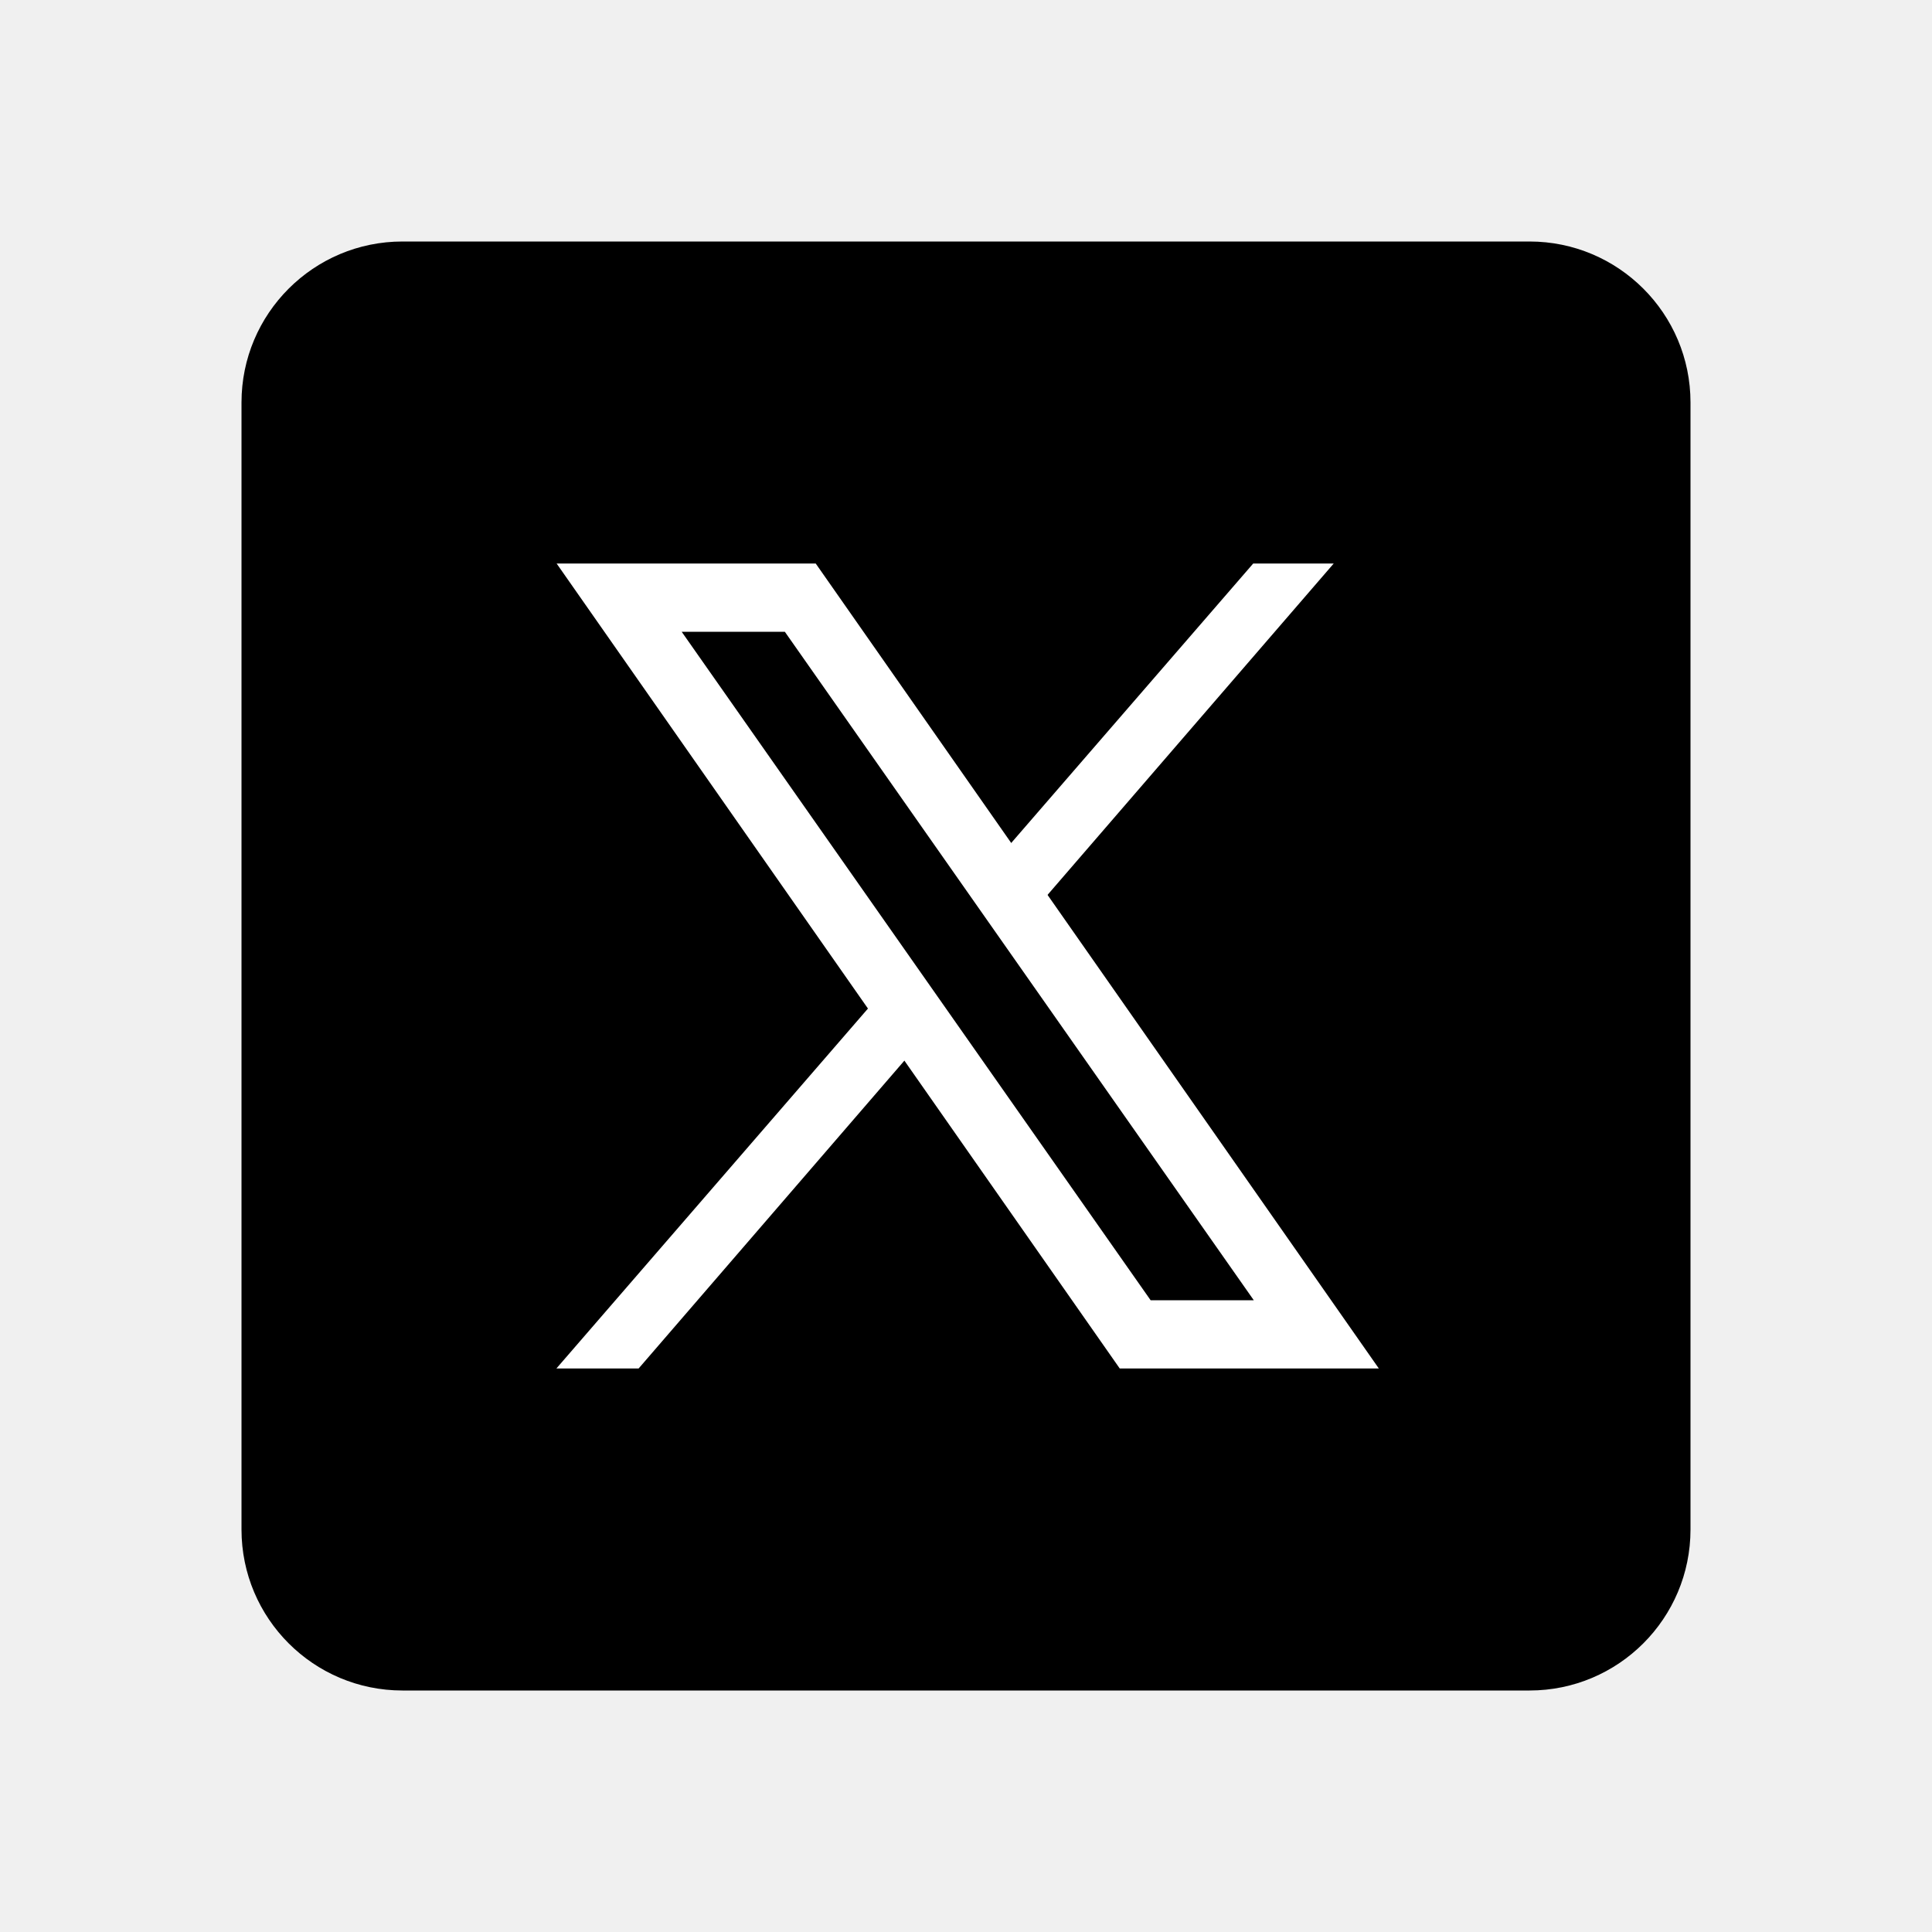
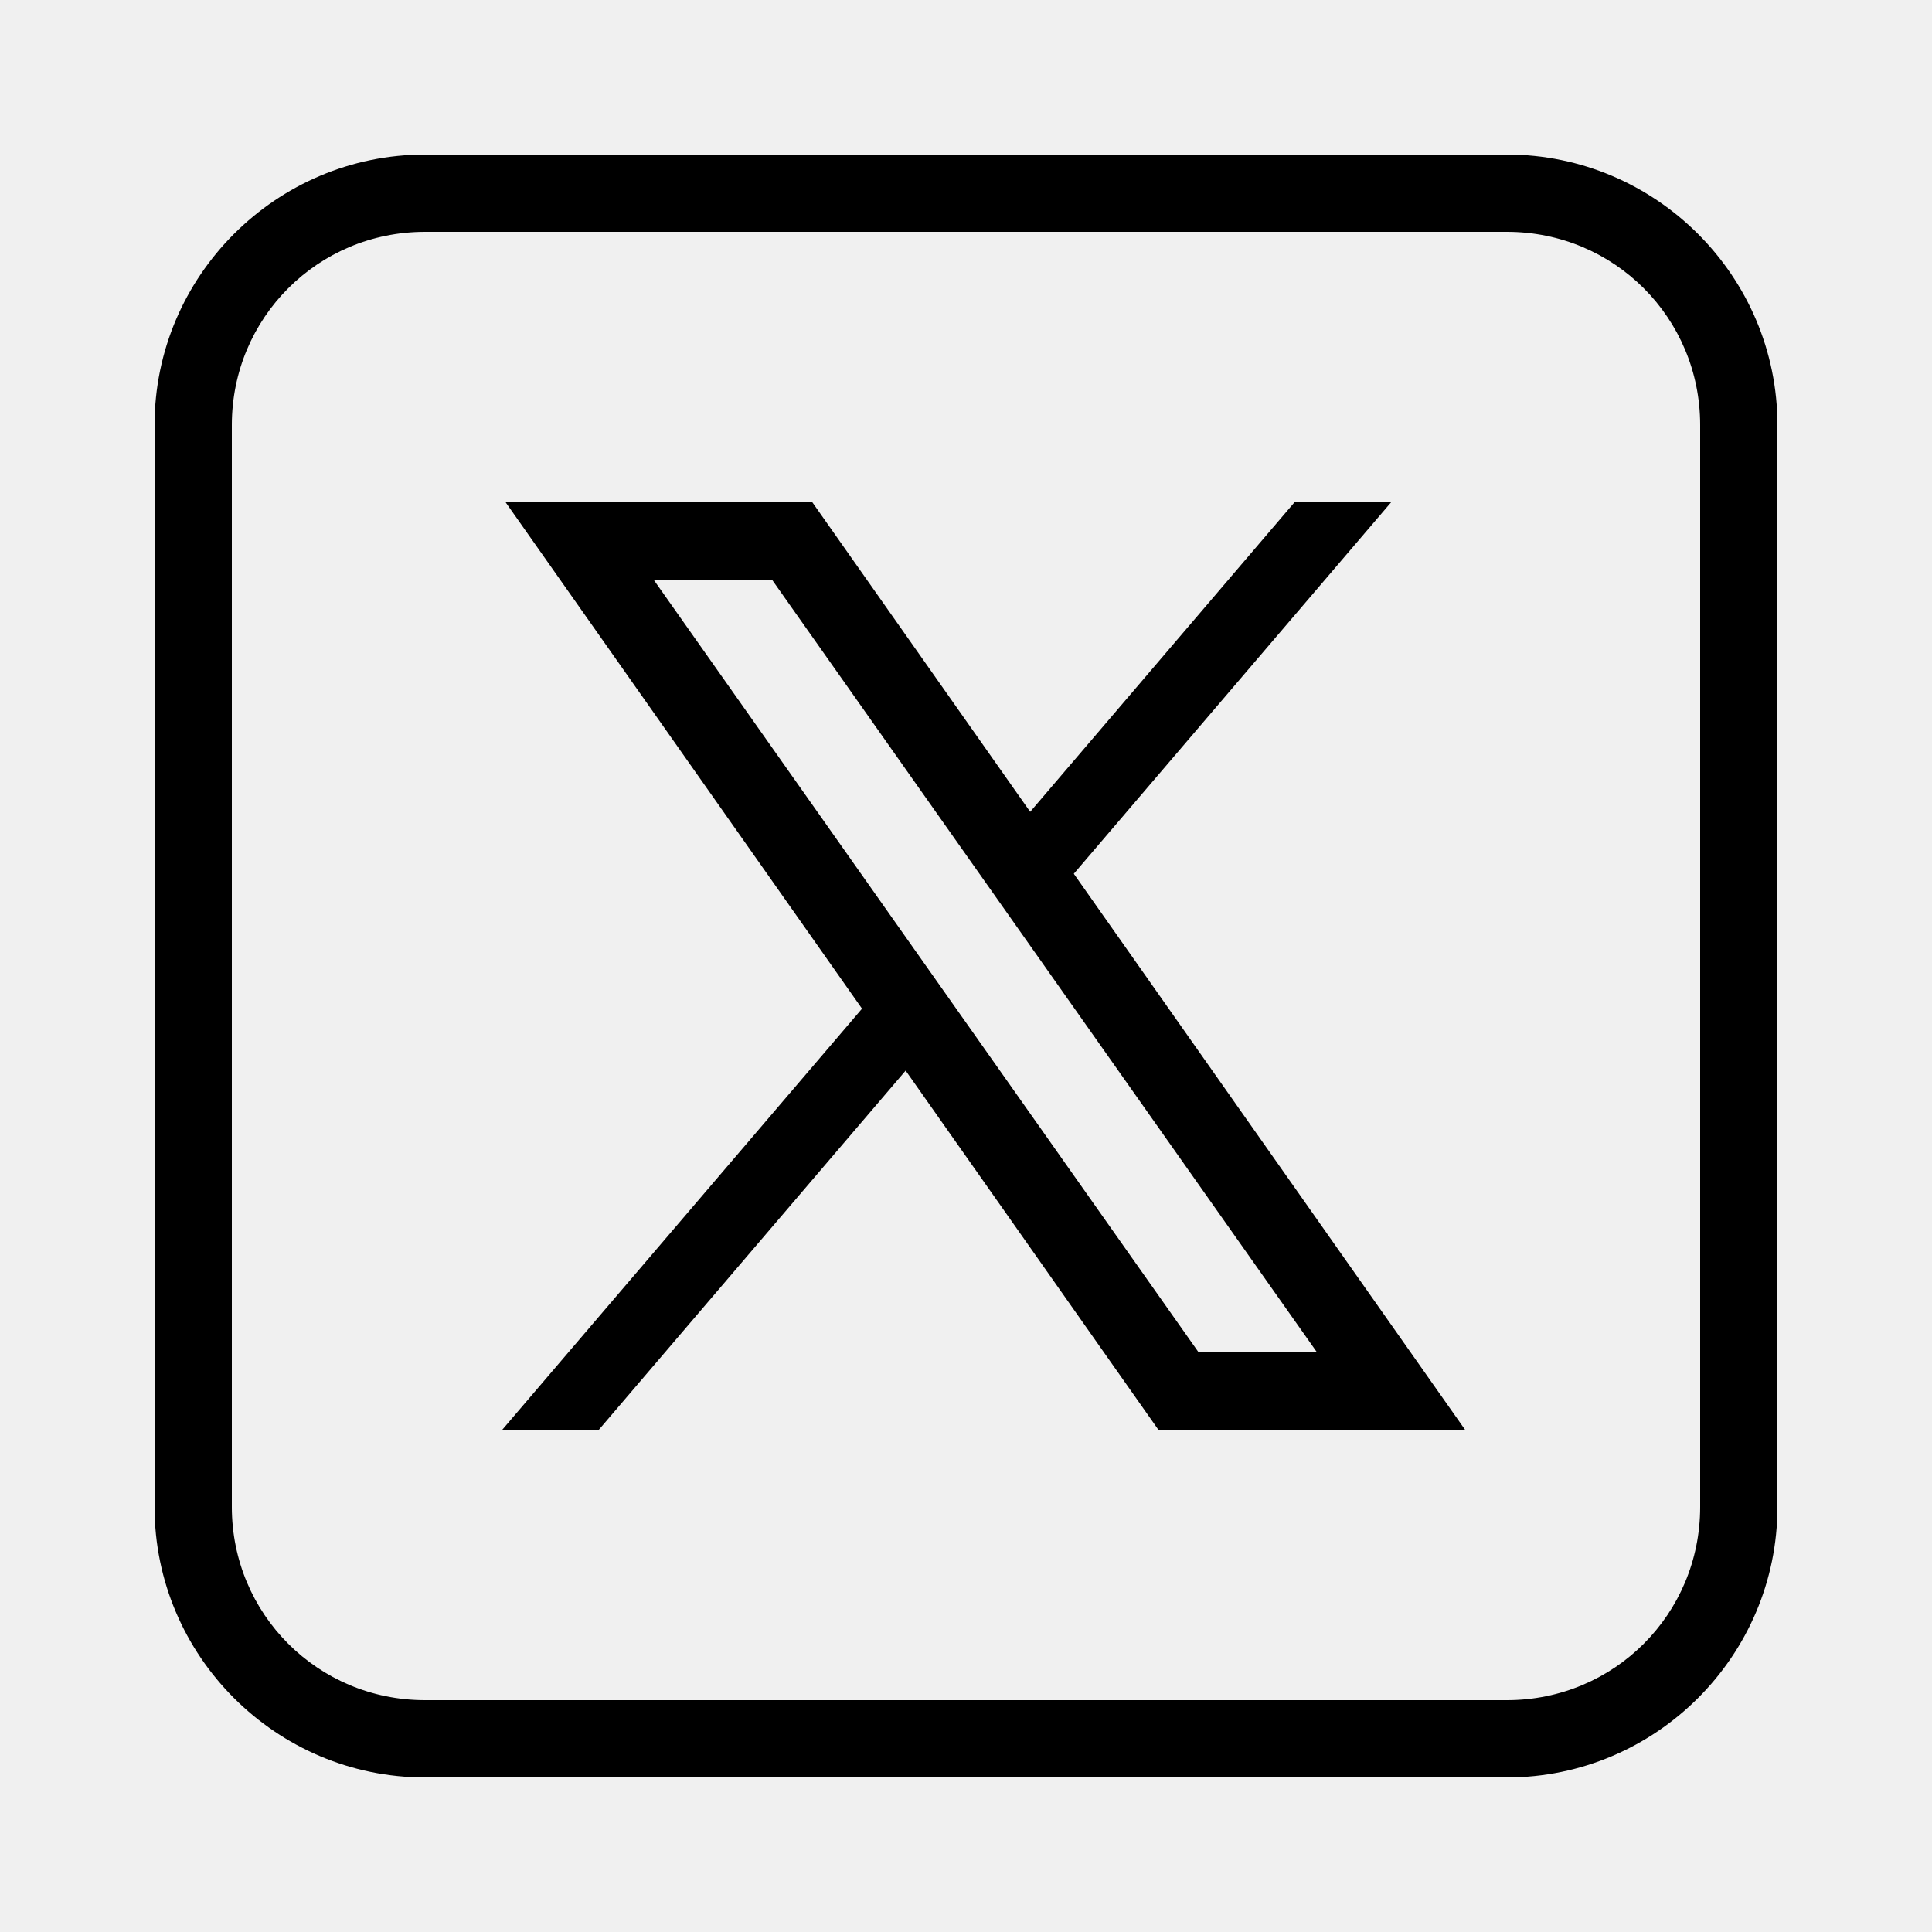
- <svg xmlns="http://www.w3.org/2000/svg" viewBox="0 0 48 48" width="38px" height="38px" fill-rule="evenodd" clip-rule="evenodd" baseProfile="basic">
-   <path fill="currentColor" fill-rule="evenodd" d="M38,42H10c-2.209,0-4-1.791-4-4V10c0-2.209,1.791-4,4-4h28 c2.209,0,4,1.791,4,4v28C42,40.209,40.209,42,38,42z" clip-rule="evenodd" />
-   <path fill="#fff" d="M34.257,34h-6.437L13.829,14h6.437L34.257,34z M28.587,32.304h2.563L19.499,15.696h-2.563 L28.587,32.304z" />
-   <polygon fill="#fff" points="15.866,34 23.069,25.656 22.127,24.407 13.823,34" />
-   <polygon fill="#fff" points="24.45,21.721 25.355,23.01 33.136,14 31.136,14" />
+ <svg xmlns="http://www.w3.org/2000/svg" x="0px" y="0px" width="38" height="38" viewBox="0,0,256,256" style="fill:#000000;">
+   <g fill="currentColor" fill-rule="nonzero" stroke="none" stroke-width="1" stroke-linecap="butt" stroke-linejoin="miter" stroke-miterlimit="10" stroke-dasharray="" stroke-dashoffset="0" font-family="none" font-weight="none" font-size="none" text-anchor="none" style="mix-blend-mode: normal">
+     <g transform="scale(5.12,5.12)">
+       <path d="M11,4c-3.854,0 -7,3.146 -7,7v28c0,3.854 3.146,7 7,7h28c3.854,0 7,-3.146 7,-7v-28c0,-3.854 -3.146,-7 -7,-7zM11,6h28c2.774,0 5,2.226 5,5v28c0,2.774 -2.226,5 -5,5h-28c-2.774,0 -5,-2.226 -5,-5v-28c0,-2.774 2.226,-5 5,-5zM13.086,13l9.223,13.104l-9.309,10.896h2.5l7.938,-9.293l6.539,9.293h7.938l-10.125,-14.387l8.211,-9.613h-2.5l-6.84,8.01l-5.637,-8.01zM16.914,15h3.064l14.107,20h-3.064z" />
+     </g>
+   </g>
</svg>
